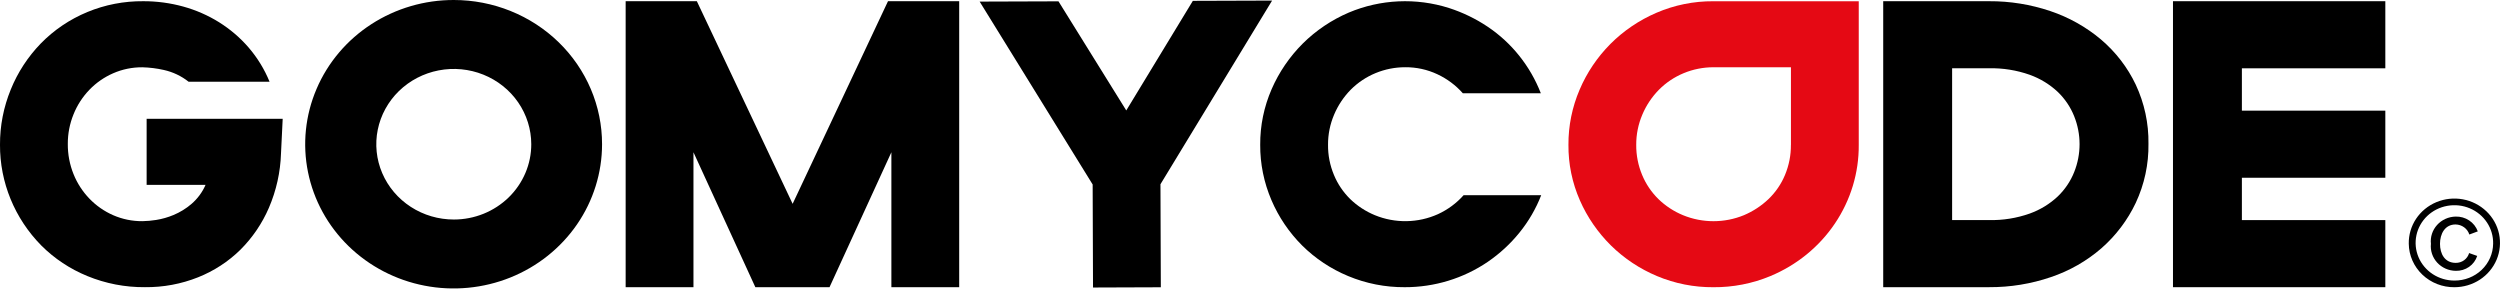
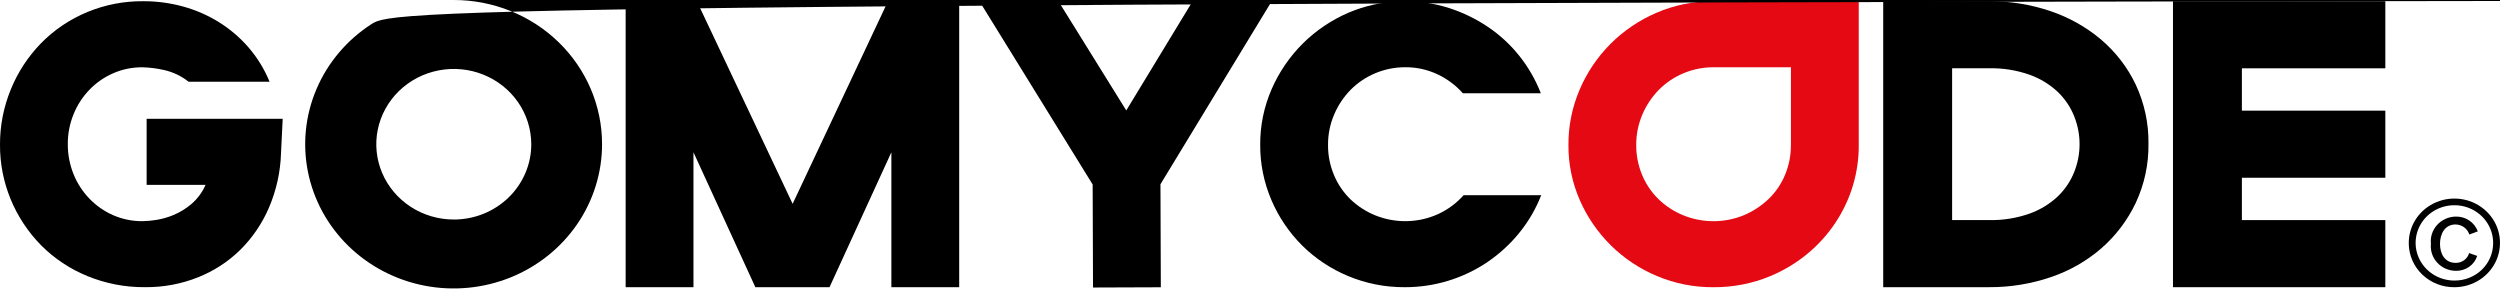
<svg xmlns="http://www.w3.org/2000/svg" width="130" height="15" viewBox="0 0 130 15" fill="none">
  <path d="M125.256 12.673C125.248 12.216 125.379 11.766 125.634 11.381C125.889 10.997 126.257 10.694 126.689 10.513C127.122 10.332 127.6 10.28 128.063 10.364C128.526 10.448 128.952 10.664 129.289 10.984C129.625 11.305 129.856 11.715 129.951 12.163C130.046 12.611 130.002 13.077 129.825 13.501C129.647 13.924 129.343 14.287 128.953 14.543C128.562 14.798 128.102 14.935 127.631 14.935C127.008 14.941 126.407 14.706 125.962 14.281C125.517 13.857 125.263 13.279 125.256 12.673ZM129.643 12.673C129.652 12.284 129.542 11.901 129.325 11.573C129.109 11.245 128.797 10.987 128.429 10.832C128.062 10.677 127.655 10.633 127.261 10.704C126.867 10.774 126.503 10.958 126.217 11.23C125.931 11.503 125.735 11.852 125.654 12.233C125.572 12.615 125.61 13.011 125.762 13.372C125.914 13.732 126.173 14.04 126.505 14.257C126.838 14.474 127.23 14.589 127.631 14.589C128.159 14.593 128.667 14.394 129.045 14.035C129.422 13.676 129.637 13.186 129.643 12.673ZM126.408 12.68C126.388 12.503 126.407 12.325 126.462 12.157C126.517 11.988 126.608 11.832 126.728 11.699C126.848 11.566 126.995 11.458 127.16 11.383C127.325 11.308 127.505 11.267 127.687 11.262C127.939 11.254 128.187 11.323 128.396 11.462C128.604 11.6 128.762 11.799 128.845 12.031L128.405 12.195C128.358 12.045 128.264 11.914 128.135 11.82C128.006 11.726 127.85 11.674 127.689 11.672C127.132 11.672 126.88 12.163 126.88 12.68C126.88 13.197 127.126 13.669 127.695 13.669C127.854 13.672 128.009 13.623 128.135 13.531C128.262 13.438 128.353 13.307 128.394 13.159L128.815 13.308C128.741 13.538 128.592 13.739 128.39 13.879C128.188 14.019 127.944 14.09 127.695 14.083C127.514 14.08 127.334 14.041 127.169 13.968C127.003 13.894 126.855 13.788 126.734 13.656C126.613 13.524 126.521 13.369 126.465 13.201C126.409 13.033 126.389 12.855 126.408 12.68Z" fill="black" />
  <path d="M7.625 6.179H14.7L14.612 7.982C14.581 8.951 14.368 9.908 13.984 10.803C13.634 11.617 13.13 12.359 12.496 12.991C11.871 13.604 11.125 14.09 10.303 14.418C9.426 14.768 8.486 14.943 7.538 14.933C6.508 14.942 5.488 14.744 4.54 14.354C3.642 13.986 2.829 13.447 2.149 12.767C0.761 11.359 -0.009 9.481 8.80671e-05 7.531C-0.005 6.544 0.186 5.564 0.563 4.647C0.921 3.765 1.448 2.957 2.116 2.266C2.802 1.562 3.629 1.003 4.547 0.624C5.464 0.245 6.452 0.054 7.449 0.063C8.153 0.061 8.854 0.155 9.532 0.342C10.19 0.524 10.818 0.799 11.394 1.158C11.969 1.518 12.486 1.96 12.926 2.469C13.385 3.002 13.753 3.604 14.017 4.25H9.807C9.432 3.952 8.991 3.743 8.518 3.638C8.153 3.555 7.78 3.509 7.405 3.499C6.881 3.495 6.362 3.601 5.884 3.81C5.419 4.013 5 4.304 4.651 4.666C4.294 5.037 4.014 5.47 3.824 5.943C3.624 6.435 3.523 6.959 3.526 7.488C3.522 8.024 3.623 8.556 3.824 9.055C4.013 9.527 4.294 9.961 4.651 10.331C5 10.694 5.419 10.986 5.884 11.19C6.362 11.399 6.881 11.505 7.405 11.501C7.645 11.497 7.885 11.475 8.122 11.437C8.432 11.387 8.736 11.3 9.025 11.179C9.362 11.038 9.675 10.846 9.951 10.61C10.271 10.335 10.523 9.995 10.689 9.612H7.625V6.179Z" fill="black" />
  <path d="M96.655 7.532C96.666 8.982 96.236 10.404 95.418 11.618C94.601 12.833 93.432 13.785 92.06 14.356C91.123 14.746 90.114 14.943 89.095 14.935C88.088 14.942 87.089 14.745 86.165 14.356C85.27 13.981 84.458 13.441 83.773 12.768C83.087 12.09 82.537 11.293 82.154 10.418C81.754 9.507 81.551 8.525 81.559 7.534C81.553 6.547 81.751 5.568 82.143 4.657C82.518 3.776 83.06 2.972 83.741 2.286C84.423 1.602 85.235 1.052 86.131 0.666C87.064 0.263 88.075 0.058 89.095 0.065H96.655V7.532ZM93.129 7.532V3.497H89.095C88.567 3.498 88.044 3.601 87.557 3.802C87.071 4.003 86.631 4.297 86.264 4.667C85.897 5.04 85.606 5.477 85.404 5.954C85.19 6.454 85.081 6.99 85.084 7.532C85.079 8.068 85.184 8.601 85.391 9.098C85.585 9.568 85.874 9.994 86.24 10.354C86.607 10.71 87.041 10.994 87.519 11.191C88.019 11.396 88.557 11.502 89.1 11.502C89.643 11.502 90.181 11.396 90.681 11.191C91.157 10.99 91.59 10.706 91.96 10.354C92.332 9.997 92.625 9.569 92.82 9.098C93.027 8.601 93.132 8.068 93.127 7.532" fill="#E50914" />
  <path d="M36.236 0.063L41.217 10.599L46.176 0.063H49.878V14.934H46.352V7.917L43.135 14.934H39.278L36.06 7.917V14.934H32.534V0.063H36.236Z" fill="black" />
  <path d="M55.041 0.069L58.566 5.743L62.028 0.044L66.149 0.03L60.344 9.58L60.363 14.938L56.837 14.951L56.818 9.593L50.942 0.083L55.041 0.069Z" fill="black" />
  <path d="M80.143 10.149C79.87 10.852 79.487 11.511 79.008 12.101C78.539 12.68 77.986 13.19 77.366 13.614C76.1 14.477 74.591 14.938 73.046 14.934C72.035 14.94 71.033 14.743 70.104 14.355C69.207 13.983 68.395 13.443 67.713 12.767C67.031 12.085 66.489 11.284 66.115 10.406C65.724 9.495 65.525 8.517 65.531 7.53C65.524 6.535 65.727 5.55 66.126 4.634C66.51 3.752 67.059 2.948 67.746 2.262C68.431 1.583 69.243 1.036 70.138 0.653C71.787 -0.042 73.641 -0.126 75.35 0.417C76.066 0.648 76.745 0.977 77.366 1.394C77.985 1.811 78.535 2.317 78.997 2.896C79.471 3.488 79.85 4.147 80.123 4.849H76.067C75.701 4.435 75.25 4.098 74.743 3.861C74.221 3.616 73.648 3.491 73.069 3.496C72.54 3.496 72.017 3.6 71.53 3.801C71.044 4.002 70.604 4.296 70.237 4.665C69.871 5.039 69.579 5.476 69.377 5.953C69.163 6.453 69.054 6.989 69.058 7.53C69.052 8.067 69.157 8.6 69.365 9.097C69.558 9.566 69.847 9.993 70.213 10.353C70.58 10.708 71.015 10.992 71.492 11.189C72.013 11.403 72.574 11.509 73.14 11.5C73.705 11.491 74.262 11.367 74.775 11.136C75.286 10.901 75.74 10.565 76.109 10.149H80.143Z" fill="black" />
  <path d="M103.435 14.933H97.927V0.063H103.435C104.517 0.057 105.592 0.231 106.615 0.575C107.585 0.901 108.482 1.404 109.256 2.058C110.02 2.708 110.634 3.506 111.059 4.402C111.51 5.367 111.736 6.416 111.72 7.476C111.736 8.535 111.51 9.585 111.059 10.55C110.635 11.444 110.03 12.245 109.279 12.905C108.513 13.57 107.619 14.082 106.648 14.409C105.616 14.762 104.529 14.939 103.435 14.933ZM101.51 11.444H103.435C104.152 11.459 104.866 11.345 105.54 11.107C106.088 10.911 106.588 10.606 107.007 10.211C107.379 9.853 107.669 9.422 107.858 8.947C108.231 8.014 108.231 6.98 107.858 6.047C107.669 5.572 107.379 5.141 107.007 4.782C106.587 4.388 106.088 4.083 105.54 3.887C104.866 3.65 104.152 3.535 103.435 3.55H101.51V11.444Z" fill="black" />
  <path d="M112.995 14.934V0.063H124.037V3.552H116.578V5.754H124.037V9.243H116.578V11.445H124.037V14.934L112.995 14.934Z" fill="black" />
-   <path d="M23.603 1.2927e-05C22.076 -0.003 20.582 0.435 19.311 1.257C18.039 2.08 17.048 3.25 16.462 4.621C15.875 5.991 15.72 7.5 16.017 8.955C16.313 10.411 17.047 11.749 18.126 12.799C19.206 13.849 20.581 14.565 22.079 14.855C23.576 15.145 25.129 14.997 26.54 14.43C27.951 13.862 29.157 12.901 30.006 11.667C30.854 10.433 31.307 8.982 31.307 7.498C31.308 6.514 31.109 5.54 30.722 4.63C30.335 3.721 29.768 2.895 29.053 2.199C28.337 1.502 27.488 0.95 26.553 0.573C25.618 0.195 24.615 0.001 23.603 1.2927e-05ZM23.603 11.415C22.806 11.416 22.026 11.188 21.363 10.758C20.7 10.329 20.182 9.718 19.876 9.003C19.57 8.288 19.489 7.5 19.644 6.741C19.799 5.981 20.182 5.283 20.745 4.734C21.308 4.186 22.026 3.813 22.807 3.661C23.589 3.509 24.399 3.586 25.136 3.882C25.872 4.178 26.502 4.679 26.945 5.323C27.388 5.967 27.625 6.724 27.626 7.498C27.627 8.012 27.523 8.521 27.321 8.996C27.119 9.471 26.823 9.903 26.45 10.267C26.076 10.63 25.632 10.919 25.144 11.116C24.655 11.313 24.132 11.415 23.603 11.415V11.415Z" fill="black" />
+   <path d="M233.603 1.2927e-05C22.076 -0.003 20.582 0.435 19.311 1.257C18.039 2.08 17.048 3.25 16.462 4.621C15.875 5.991 15.72 7.5 16.017 8.955C16.313 10.411 17.047 11.749 18.126 12.799C19.206 13.849 20.581 14.565 22.079 14.855C23.576 15.145 25.129 14.997 26.54 14.43C27.951 13.862 29.157 12.901 30.006 11.667C30.854 10.433 31.307 8.982 31.307 7.498C31.308 6.514 31.109 5.54 30.722 4.63C30.335 3.721 29.768 2.895 29.053 2.199C28.337 1.502 27.488 0.95 26.553 0.573C25.618 0.195 24.615 0.001 23.603 1.2927e-05ZM23.603 11.415C22.806 11.416 22.026 11.188 21.363 10.758C20.7 10.329 20.182 9.718 19.876 9.003C19.57 8.288 19.489 7.5 19.644 6.741C19.799 5.981 20.182 5.283 20.745 4.734C21.308 4.186 22.026 3.813 22.807 3.661C23.589 3.509 24.399 3.586 25.136 3.882C25.872 4.178 26.502 4.679 26.945 5.323C27.388 5.967 27.625 6.724 27.626 7.498C27.627 8.012 27.523 8.521 27.321 8.996C27.119 9.471 26.823 9.903 26.45 10.267C26.076 10.63 25.632 10.919 25.144 11.116C24.655 11.313 24.132 11.415 23.603 11.415V11.415Z" fill="black" />
</svg>
